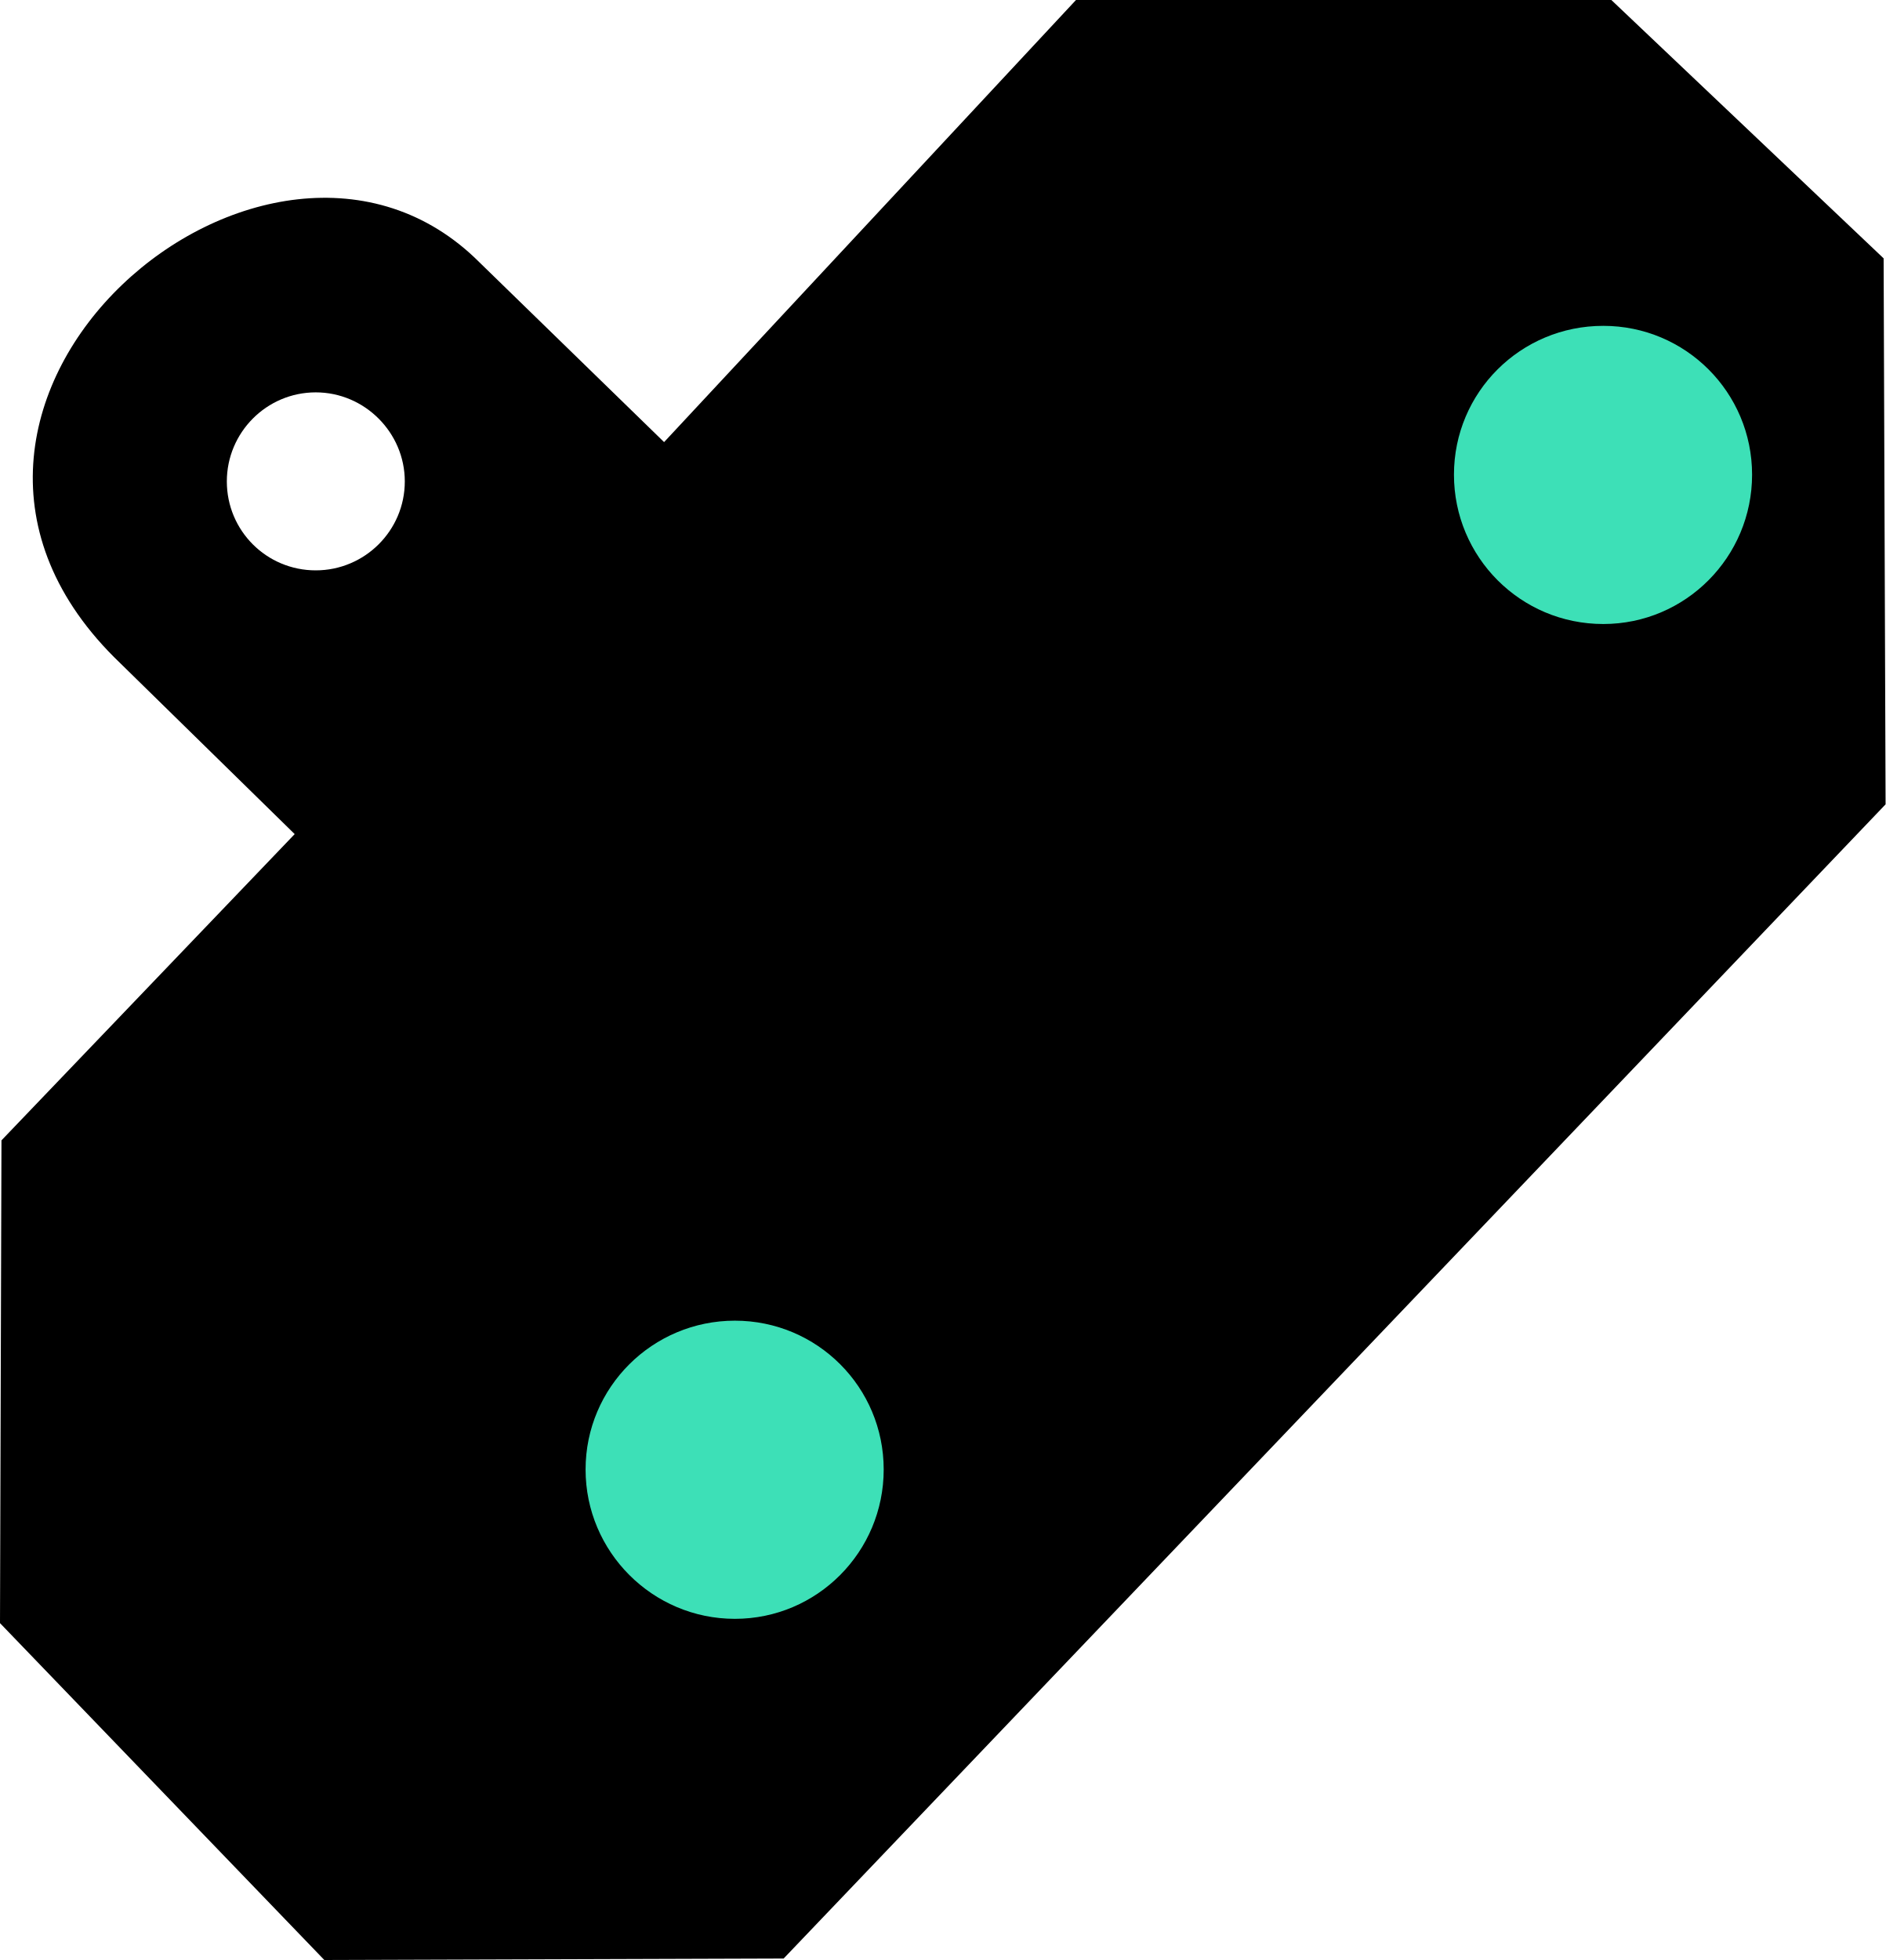
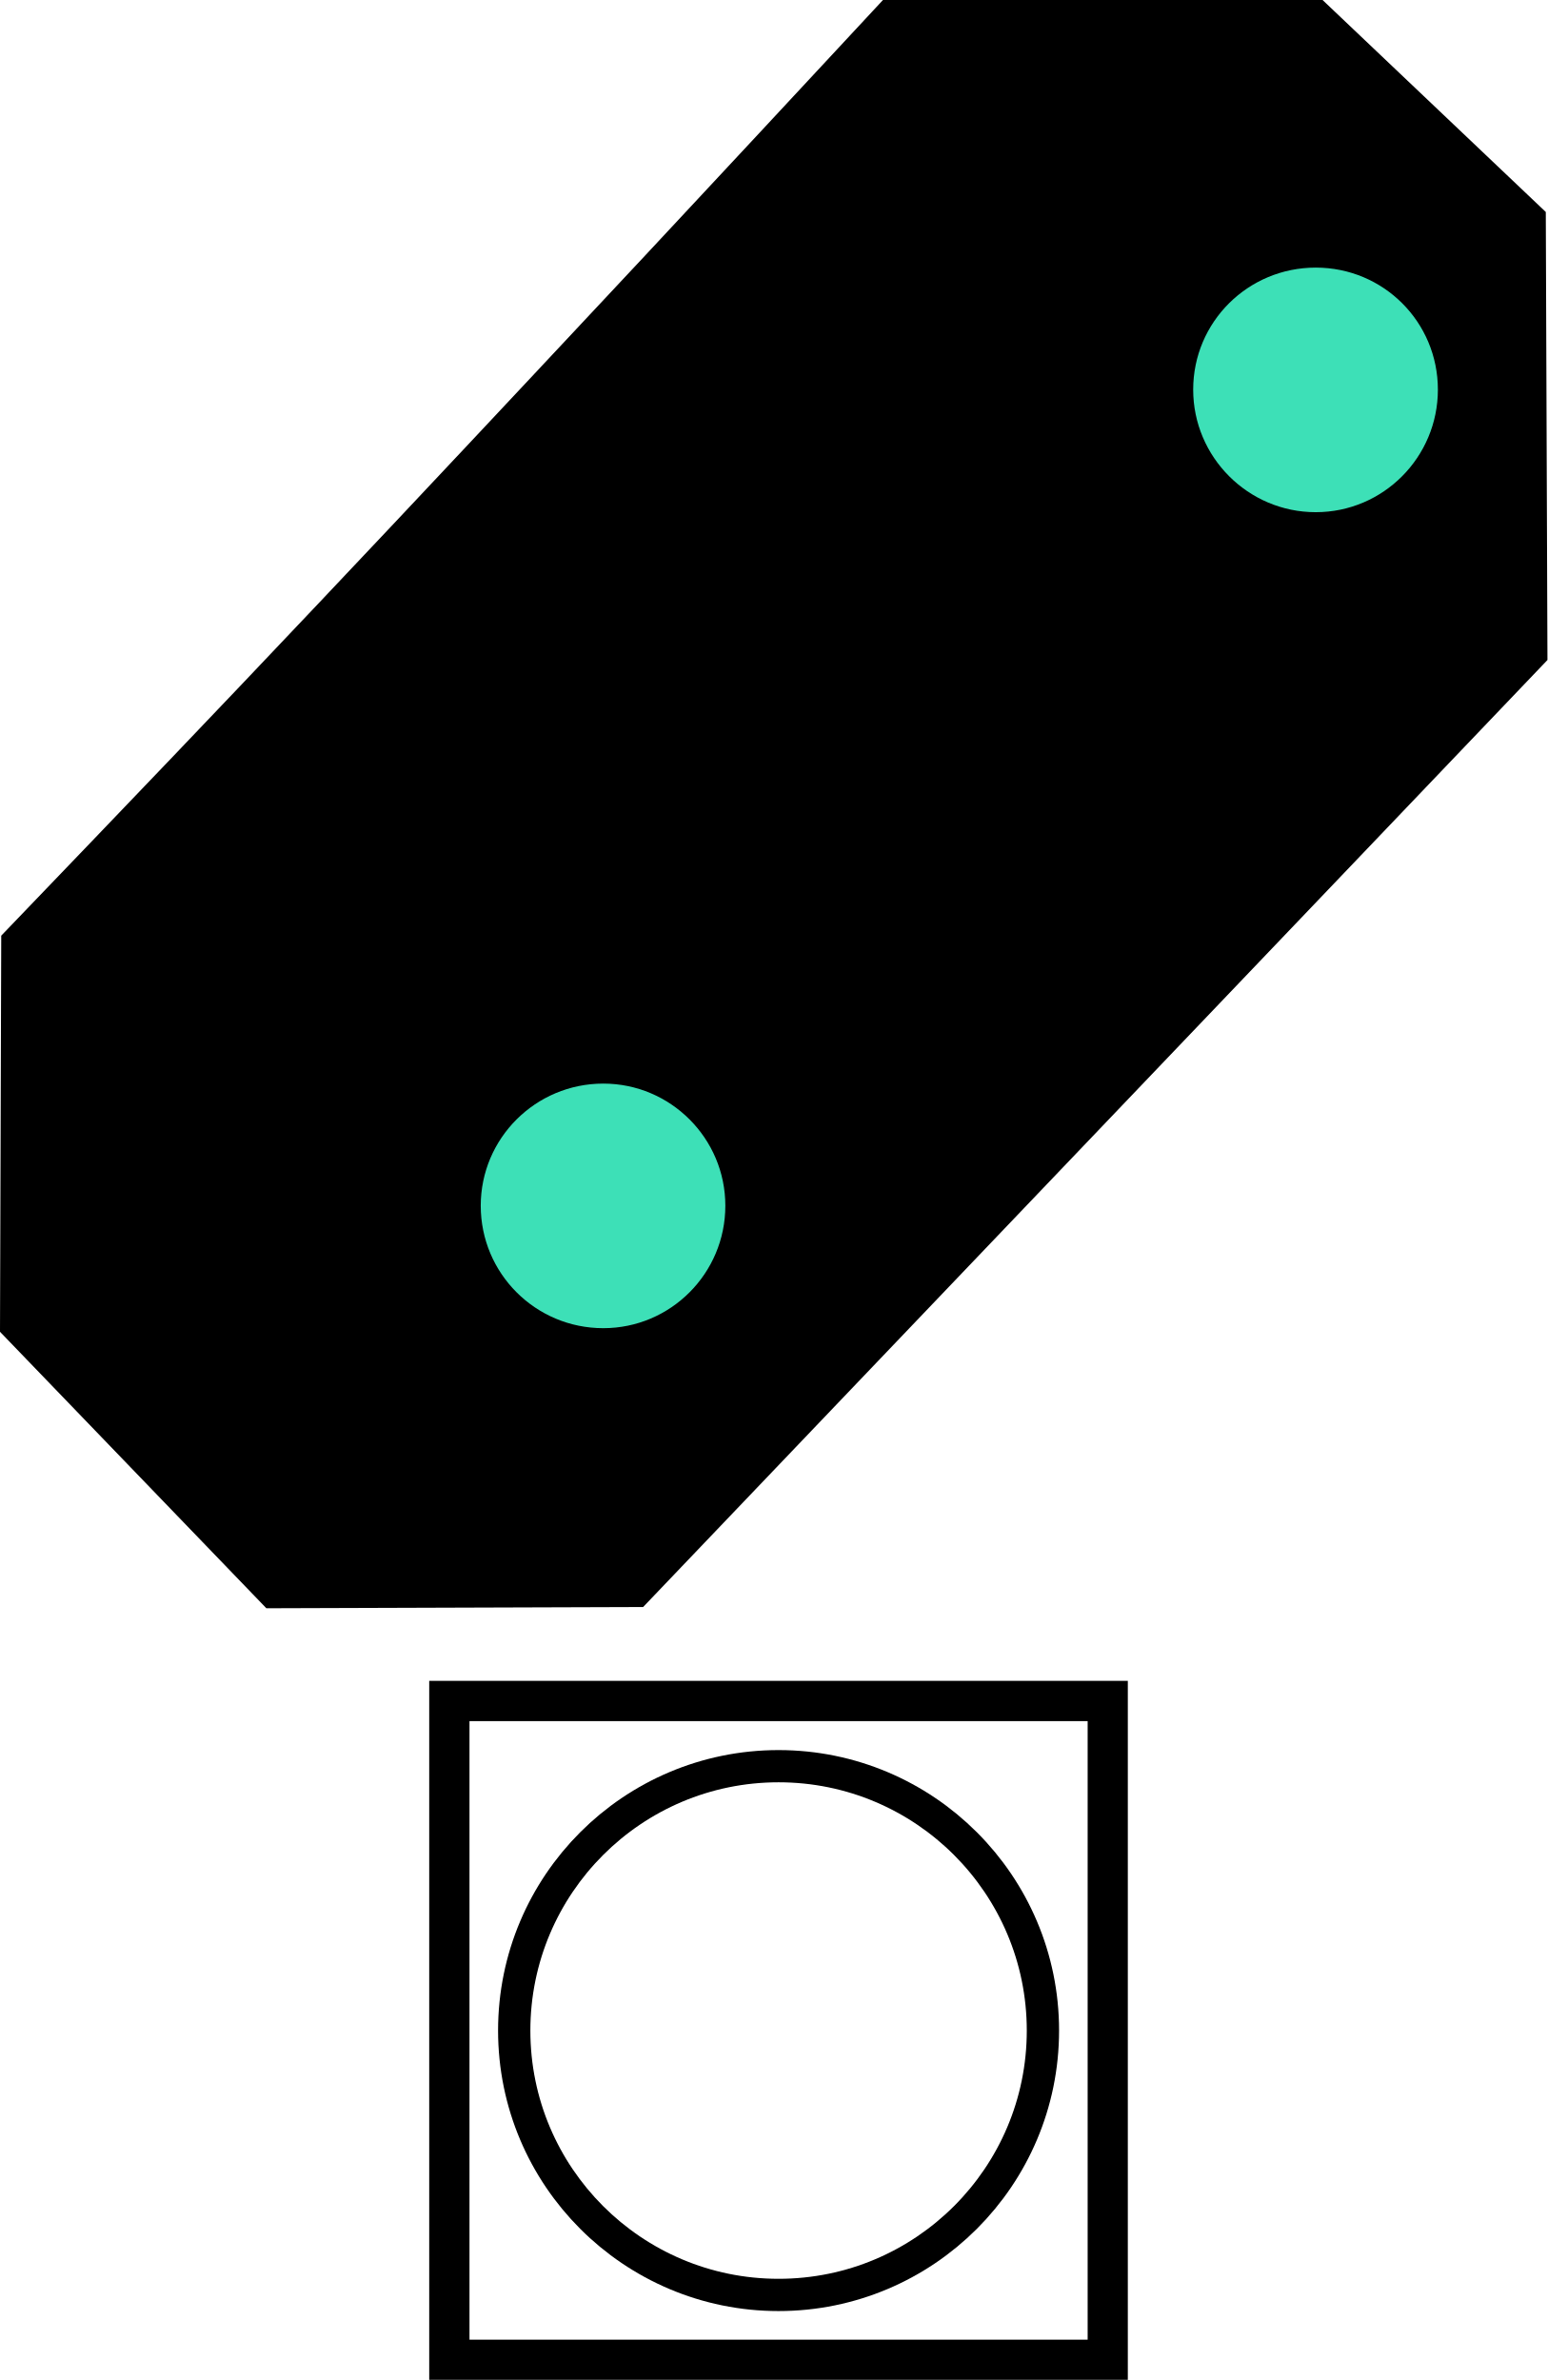
- <svg xmlns="http://www.w3.org/2000/svg" width="15.393" height="16" viewBox="0 0 15.393 16">
-   <path fill-rule="nonzero" fill="rgb(0%, 0%, 0%)" fill-opacity="1" d="M 0.012 9.309 L 2.406 6.809 L 0.93 5.363 C -1.156 3.273 2.199 0.426 3.914 2.141 L 5.422 3.609 L 8.785 0 L 13.156 0 L 15.379 2.109 L 15.395 6.566 L 6.398 15.988 L 2.648 16 L 0 13.25 Z M 0.012 9.309 " />
-   <path fill-rule="nonzero" fill="rgb(23.922%, 87.843%, 71.765%)" fill-opacity="1" d="M 7.215 11.996 C 7.215 12.668 6.672 13.215 6 13.215 C 5.328 13.215 4.781 12.668 4.781 11.996 C 4.781 11.324 5.328 10.781 6 10.781 C 6.672 10.781 7.215 11.324 7.215 11.996 Z M 7.215 11.996 " />
-   <path fill-rule="nonzero" fill="rgb(23.922%, 87.843%, 71.765%)" fill-opacity="1" d="M 14.305 3.875 C 14.305 4.547 13.762 5.094 13.09 5.094 C 12.414 5.094 11.871 4.547 11.871 3.875 C 11.871 3.203 12.414 2.66 13.09 2.66 C 13.762 2.66 14.305 3.203 14.305 3.875 Z M 14.305 3.875 " />
-   <path fill-rule="nonzero" fill="rgb(100%, 100%, 100%)" fill-opacity="1" d="M 3.305 3.93 C 3.305 4.332 2.977 4.656 2.578 4.656 C 2.176 4.656 1.852 4.332 1.852 3.93 C 1.852 3.531 2.176 3.203 2.578 3.203 C 2.977 3.203 3.305 3.531 3.305 3.93 Z M 3.305 3.93 " />
+ <svg xmlns="http://www.w3.org/2000/svg" width="15" height="23.071" viewBox="0 0 15 23.071">
+   <path fill-rule="nonzero" fill="rgb(0%, 0%, 0%)" fill-opacity="1" d="M 0.012 9.07 C 0.012 9.07 1.57 7.449 2.344 6.633 C 3.328 5.598 4.305 4.559 5.281 3.516 C 6.379 2.348 8.559 0 8.559 0 L 12.82 0 L 14.984 2.055 L 15 6.398 L 6.234 15.578 L 2.582 15.59 L 0 12.91 Z M 0.012 9.07 " />
+   <path fill="none" stroke-width="0.8" stroke-linecap="round" stroke-linejoin="miter" stroke="rgb(0%, 0%, 0%)" stroke-opacity="1" stroke-miterlimit="4" d="M 4.67 17.122 L 10.82 17.122 L 10.82 23.276 L 4.67 23.276 Z M 4.67 17.122 " transform="matrix(0.974372, 0, 0, 0.974372, 0, 0)" />
+   <path fill-rule="nonzero" fill="rgb(100%, 100%, 100%)" fill-opacity="1" d="M 4.551 16.684 L 10.543 16.684 L 10.543 22.68 L 4.551 22.68 Z M 4.551 16.684 " />
+   <path fill="none" stroke-width="0.642" stroke-linecap="round" stroke-linejoin="miter" stroke="rgb(0%, 0%, 0%)" stroke-opacity="1" stroke-miterlimit="4" d="M 10.215 20.201 C 10.215 21.564 9.108 22.671 7.745 22.671 C 6.382 22.671 5.276 21.564 5.276 20.201 C 5.276 18.838 6.382 17.732 7.745 17.732 C 9.108 17.732 10.215 18.838 10.215 20.201 Z M 10.215 20.201 " transform="matrix(0.974372, 0, 0, 0.974372, 0, 0)" />
+   <path fill-rule="nonzero" fill="rgb(100%, 100%, 100%)" fill-opacity="1" d="M 9.953 19.684 C 9.953 21.012 8.875 22.09 7.547 22.09 C 6.219 22.09 5.141 21.012 5.141 19.684 C 5.141 18.355 6.219 17.277 7.547 17.277 C 8.875 17.277 9.953 18.355 9.953 19.684 Z M 9.953 19.684 " />
+   <path fill-rule="nonzero" fill="rgb(23.922%, 87.843%, 71.765%)" fill-opacity="1" d="M 7.031 11.688 C 7.031 12.344 6.5 12.875 5.848 12.875 C 5.191 12.875 4.66 12.344 4.66 11.688 C 4.66 11.035 5.191 10.504 5.848 10.504 C 6.5 10.504 7.031 11.035 7.031 11.688 Z M 7.031 11.688 " />
+   <path fill-rule="nonzero" fill="rgb(23.922%, 87.843%, 71.765%)" fill-opacity="1" d="M 13.938 3.777 C 13.938 4.43 13.41 4.965 12.754 4.965 C 12.098 4.965 11.566 4.43 11.566 3.777 C 11.566 3.121 12.098 2.594 12.754 2.594 C 13.41 2.594 13.938 3.121 13.938 3.777 Z M 13.938 3.777 " />
</svg>
